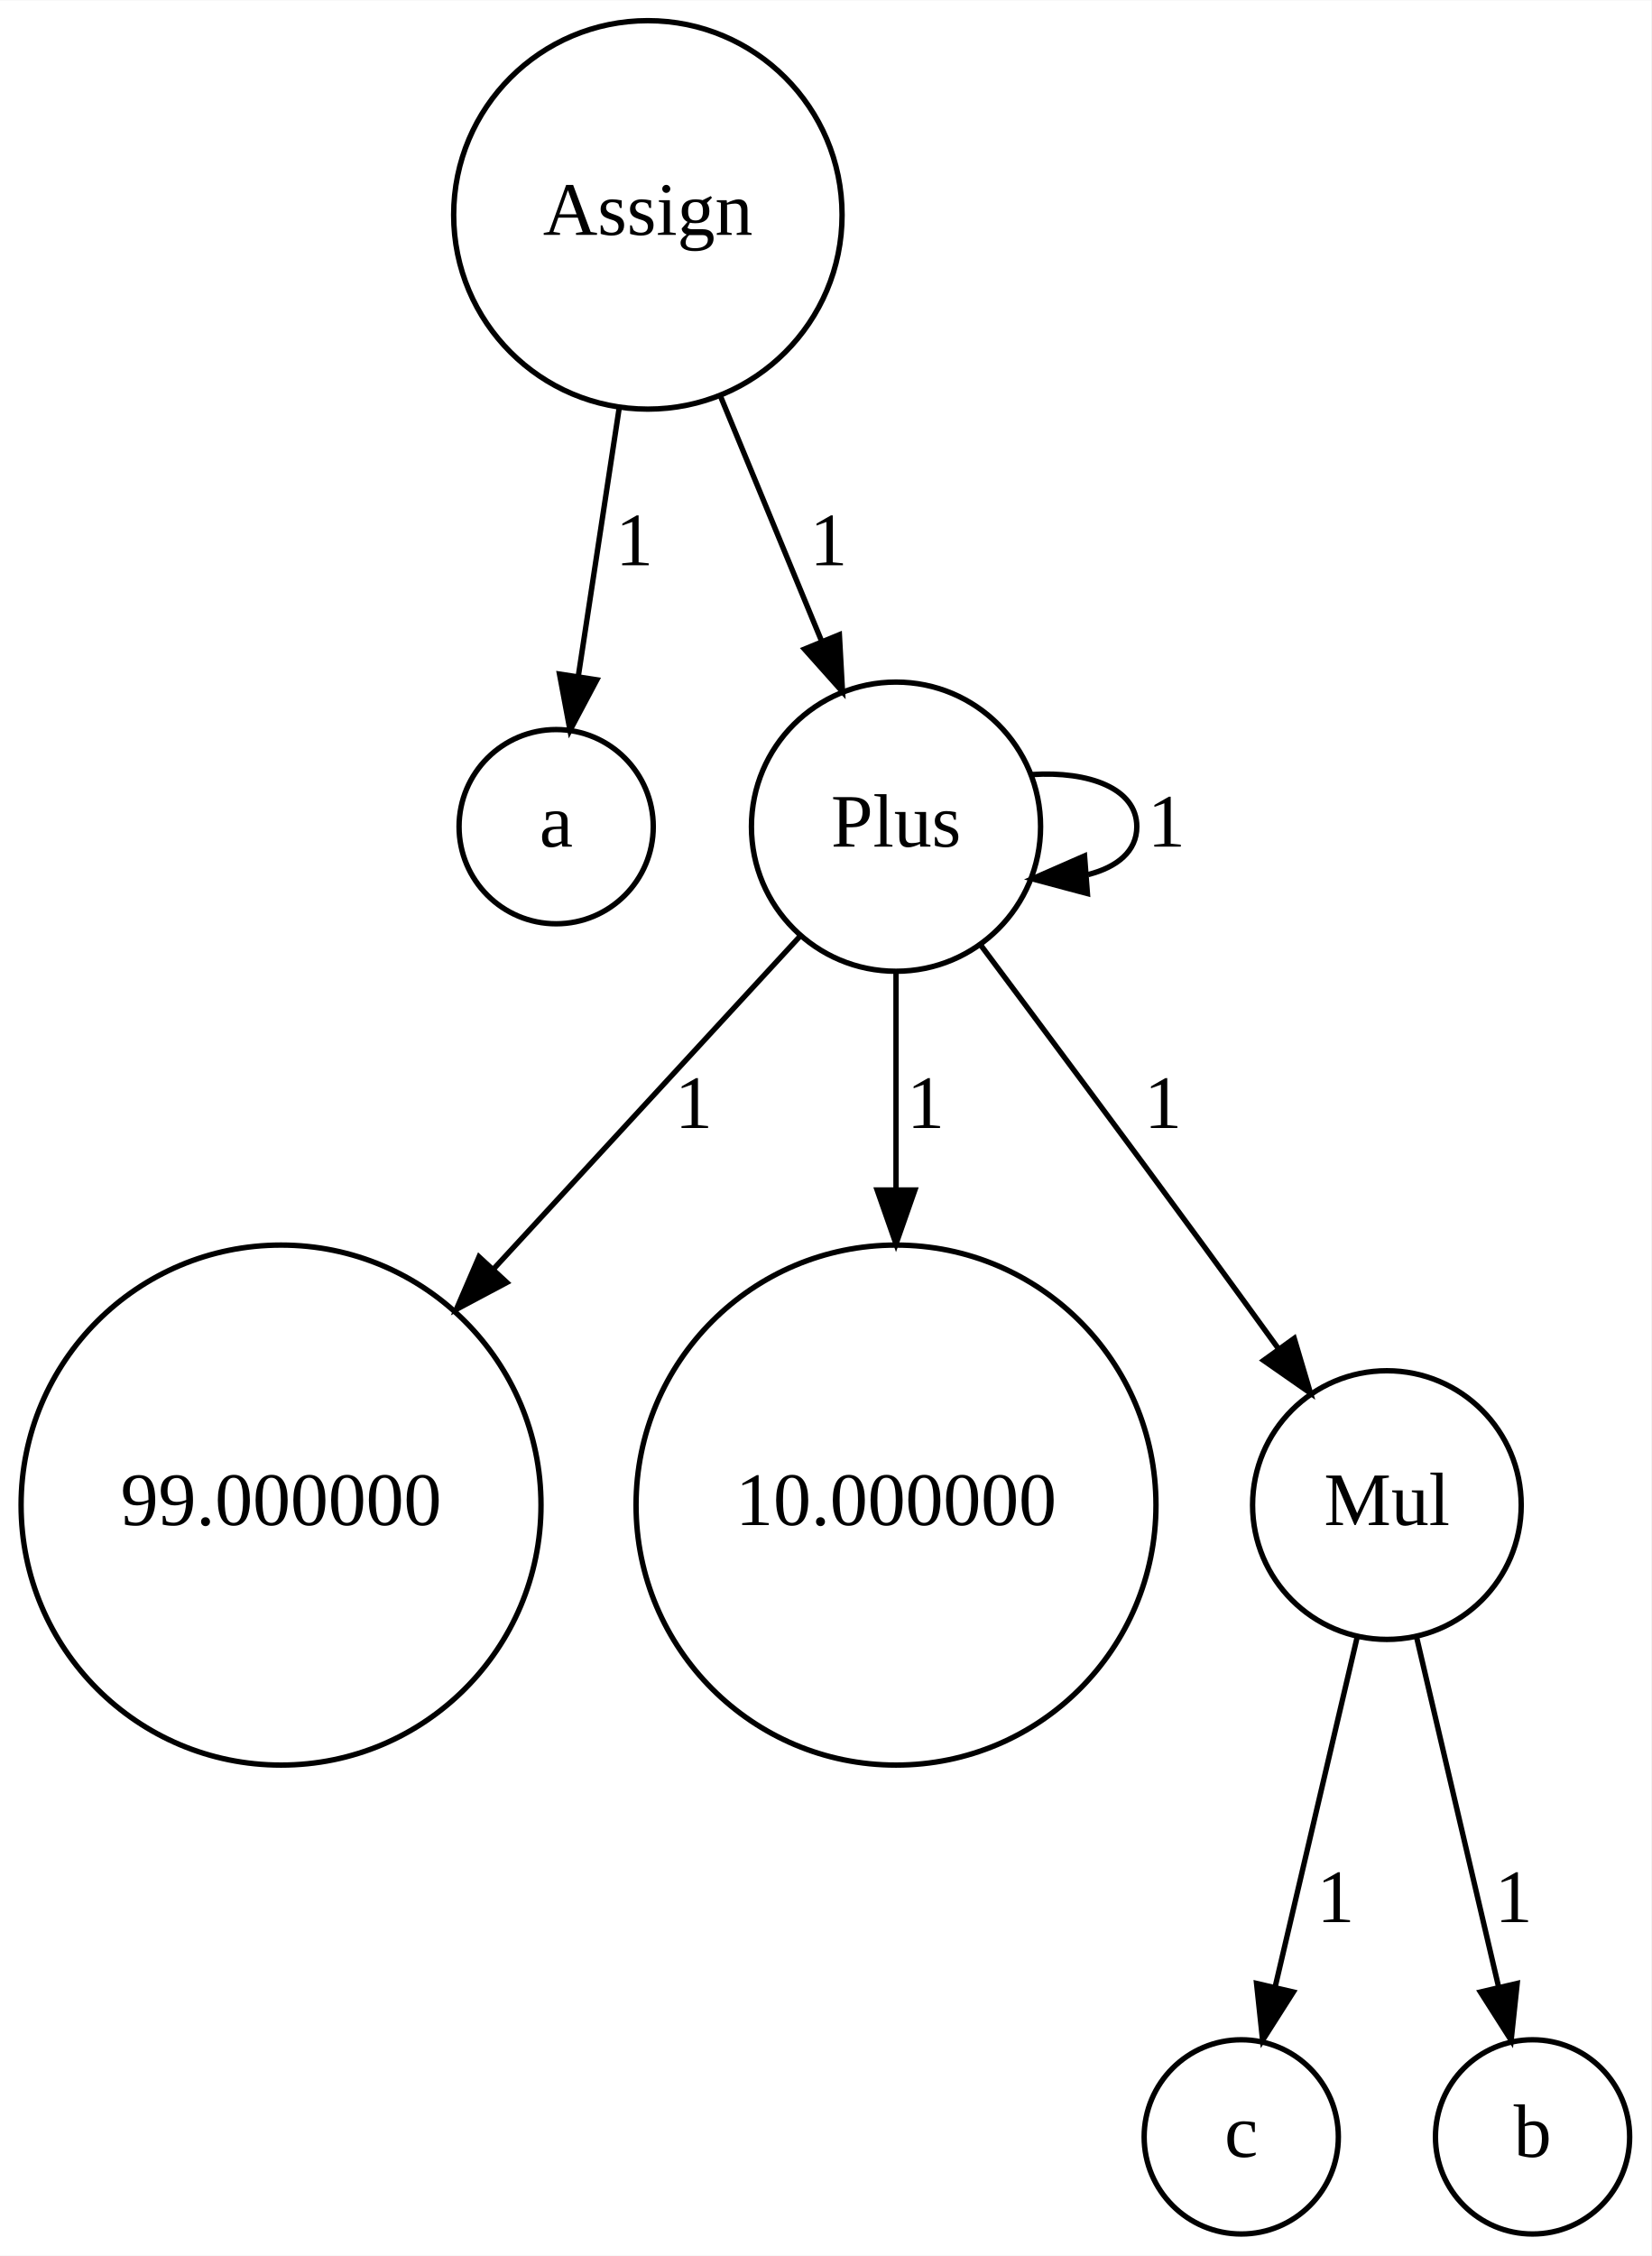
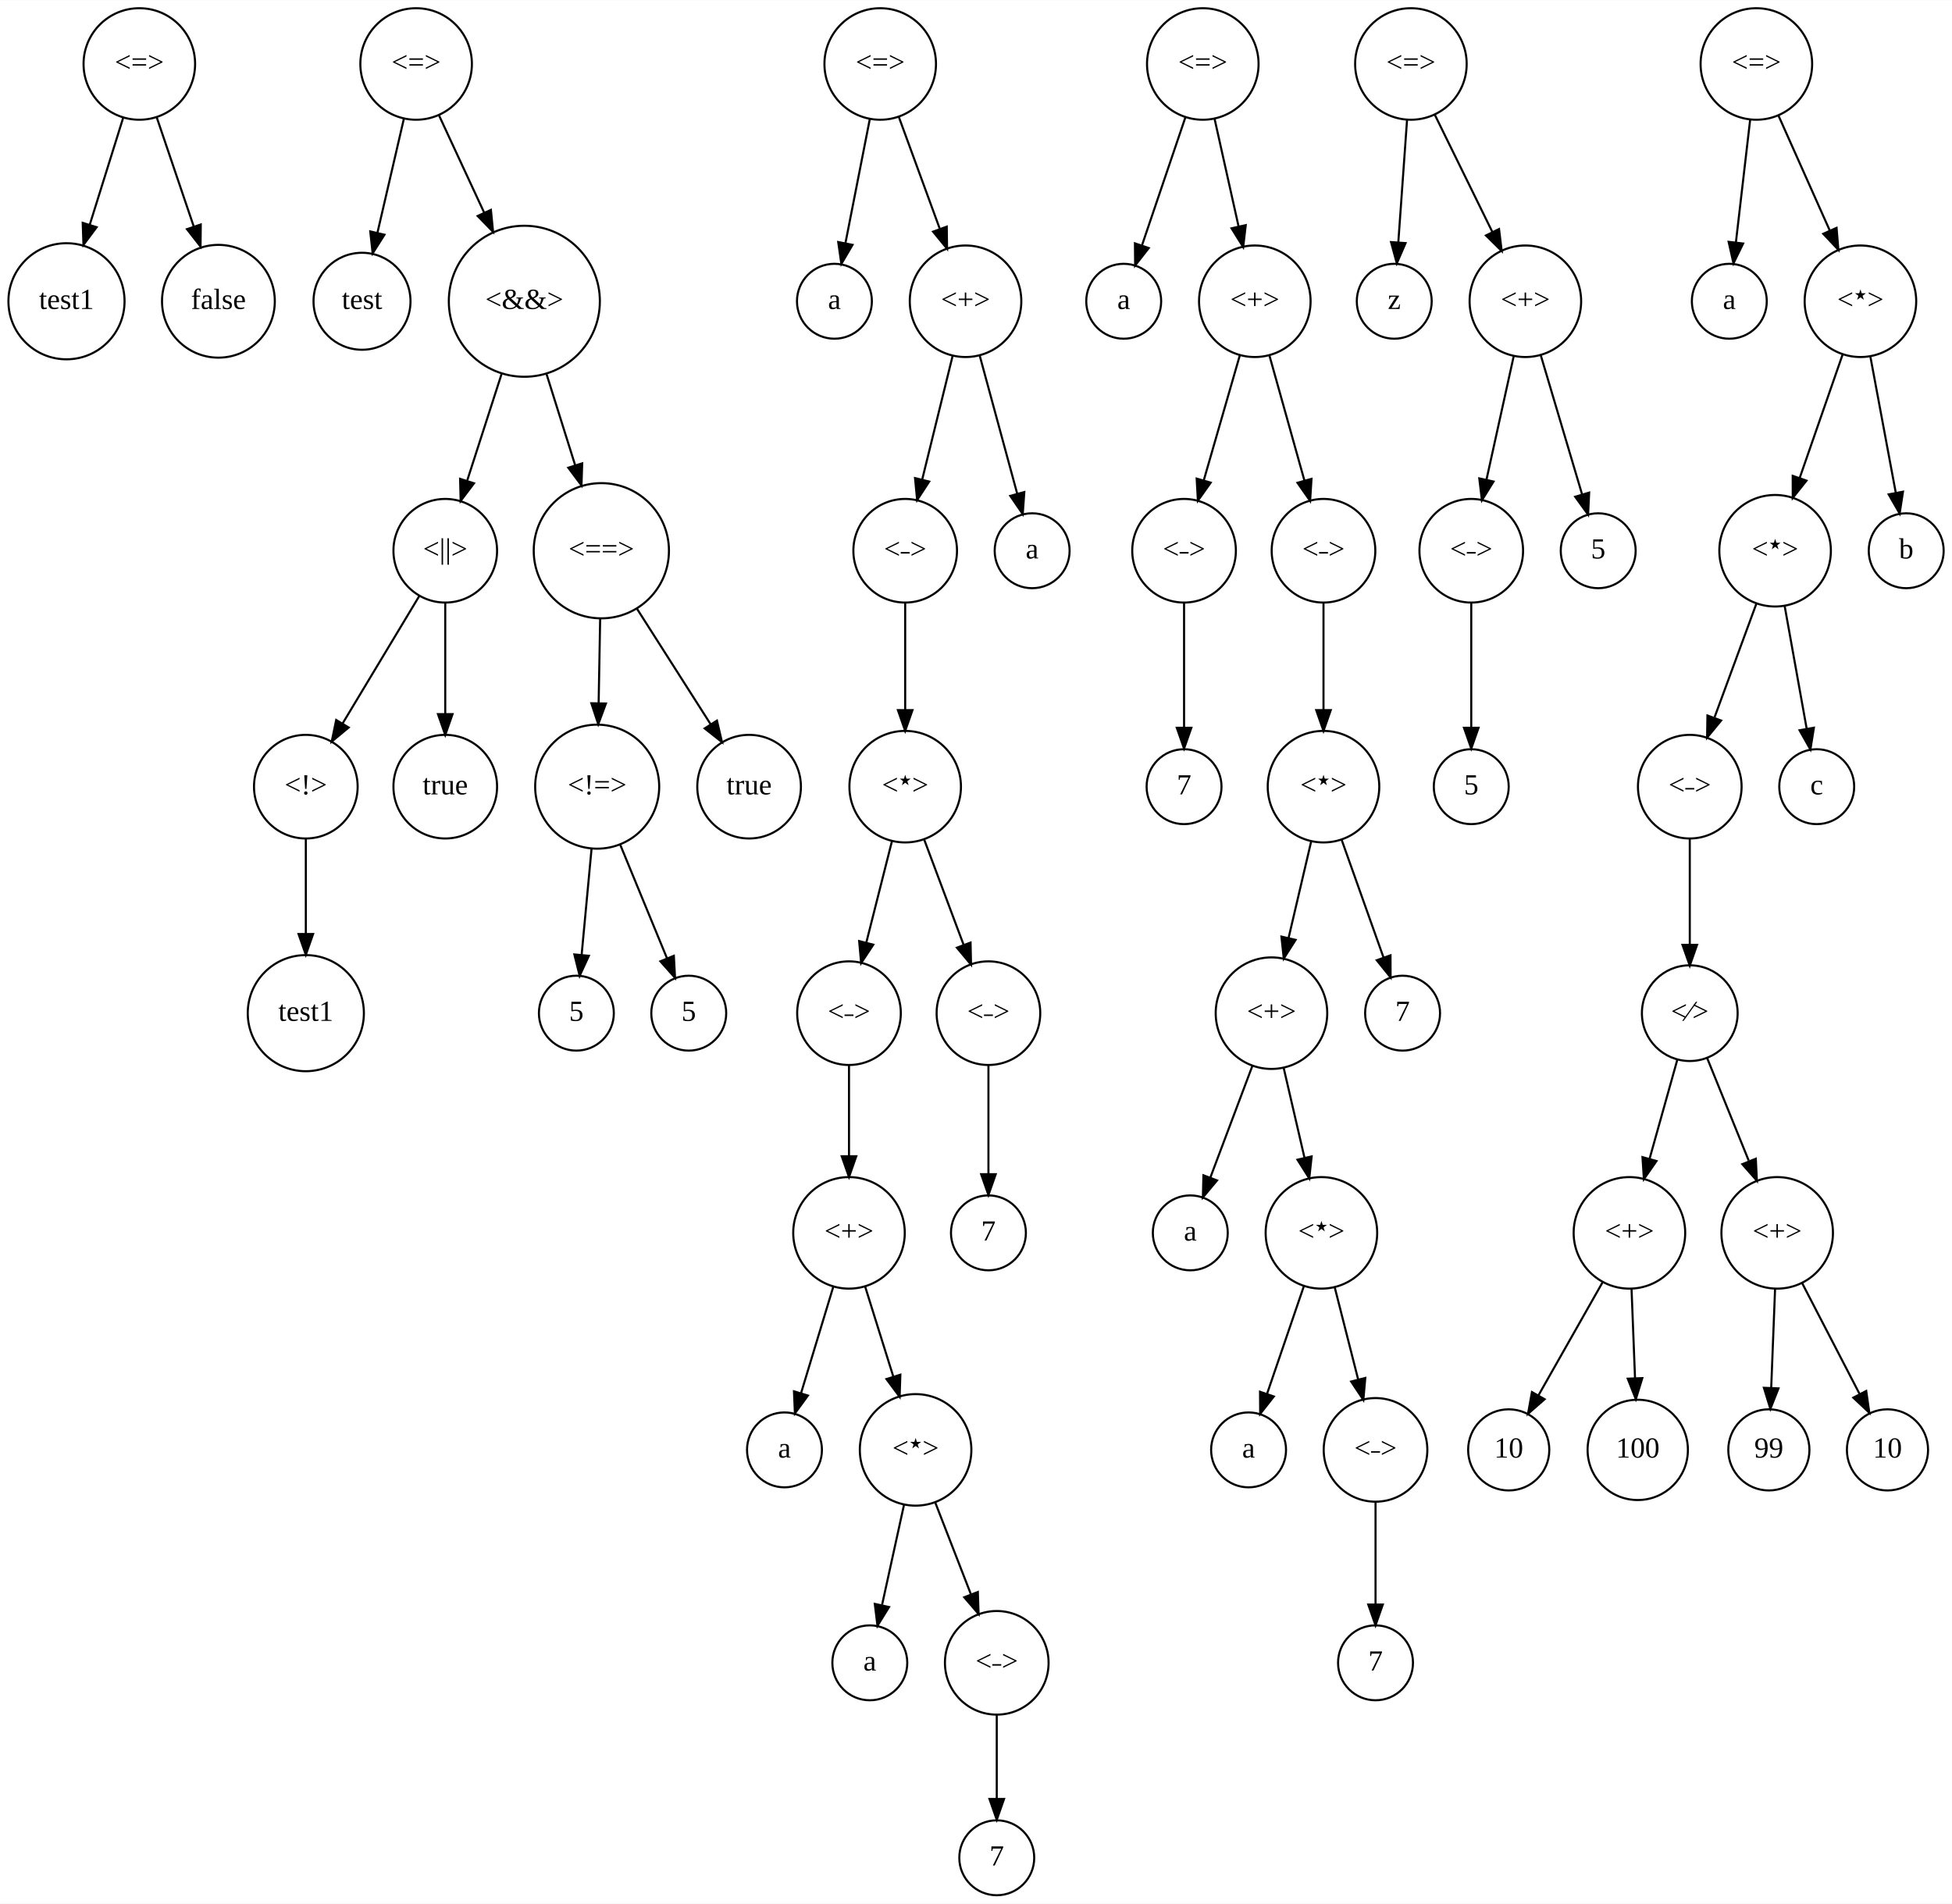
- <svg xmlns="http://www.w3.org/2000/svg" width="306pt" height="418pt" viewBox="0.00 0.00 306.10 417.98">
-   <g id="graph0" class="graph" transform="scale(1 1) rotate(0) translate(4 413.98)">
-     <polygon fill="white" stroke="transparent" points="-4,4 -4,-413.98 302.1,-413.98 302.1,4 -4,4" />
+ <svg xmlns="http://www.w3.org/2000/svg" width="938pt" height="915pt" viewBox="0.00 0.00 937.95 914.76">
+   <g id="graph0" class="graph" transform="scale(1 1) rotate(0) translate(4 910.76)">
+     <polygon fill="white" stroke="transparent" points="-4,4 -4,-910.76 933.95,-910.76 933.95,4 -4,4" />
    <g id="node1" class="node">
-       <ellipse fill="none" stroke="black" cx="99.1" cy="-260.84" rx="18" ry="18" />
-       <text text-anchor="middle" x="99.1" y="-257.14" font-family="Times New Roman,serif" font-size="14.00">a</text>
+       <ellipse fill="none" stroke="black" cx="27.95" cy="-766.07" rx="27.9" ry="27.9" />
+       <text text-anchor="middle" x="27.95" y="-762.37" font-family="Times New Roman,serif" font-size="14.00">test1</text>
    </g>
    <g id="node2" class="node">
-       <ellipse fill="none" stroke="black" cx="48.1" cy="-135.1" rx="48.19" ry="48.19" />
-       <text text-anchor="middle" x="48.1" y="-131.4" font-family="Times New Roman,serif" font-size="14.00">99.000000</text>
+       <ellipse fill="none" stroke="black" cx="100.95" cy="-766.07" rx="27.1" ry="27.1" />
+       <text text-anchor="middle" x="100.95" y="-762.37" font-family="Times New Roman,serif" font-size="14.00">false</text>
    </g>
    <g id="node3" class="node">
-       <ellipse fill="none" stroke="black" cx="162.1" cy="-135.1" rx="48.19" ry="48.19" />
-       <text text-anchor="middle" x="162.1" y="-131.4" font-family="Times New Roman,serif" font-size="14.00">10.000000</text>
+       <ellipse fill="none" stroke="black" cx="62.95" cy="-880.11" rx="26.8" ry="26.8" />
+       <text text-anchor="middle" x="62.95" y="-876.41" font-family="Times New Roman,serif" font-size="14.00">&lt;=&gt;</text>
+     </g>
+     <g id="edge1" class="edge">
+       <path fill="none" stroke="black" d="M55.27,-854.52C50.52,-839.34 44.36,-819.6 39.08,-802.71" />
+       <polygon fill="black" stroke="black" points="42.42,-801.66 36.1,-793.16 35.74,-803.75 42.42,-801.66" />
+       <text text-anchor="middle" x="50.95" y="-824.26" font-family="Times New Roman,serif" font-size="14.00"> </text>
+     </g>
+     <g id="edge2" class="edge">
+       <path fill="none" stroke="black" d="M71.29,-854.52C76.51,-839.12 83.32,-819.03 89.1,-802" />
+       <polygon fill="black" stroke="black" points="92.47,-802.97 92.36,-792.37 85.84,-800.72 92.47,-802.97" />
+       <text text-anchor="middle" x="83.95" y="-824.26" font-family="Times New Roman,serif" font-size="14.00"> </text>
    </g>
    <g id="node4" class="node">
-       <ellipse fill="none" stroke="black" cx="162.1" cy="-260.84" rx="26.8" ry="26.8" />
-       <text text-anchor="middle" x="162.1" y="-257.14" font-family="Times New Roman,serif" font-size="14.00">Plus</text>
-     </g>
-     <g id="edge1" class="edge">
-       <path fill="none" stroke="black" d="M144.53,-240.78C129.4,-224.35 107,-200.04 87.6,-178.97" />
-       <polygon fill="black" stroke="black" points="89.95,-176.36 80.6,-171.38 84.8,-181.11 89.95,-176.36" />
-       <text text-anchor="middle" x="124.6" y="-204.99" font-family="Times New Roman,serif" font-size="14.00">1 </text>
-     </g>
-     <g id="edge2" class="edge">
-       <path fill="none" stroke="black" d="M162.1,-233.9C162.1,-222.15 162.1,-207.76 162.1,-193.66" />
-       <polygon fill="black" stroke="black" points="165.6,-193.5 162.1,-183.5 158.6,-193.5 165.6,-193.5" />
-       <text text-anchor="middle" x="167.6" y="-204.99" font-family="Times New Roman,serif" font-size="14.00">1 </text>
+       <ellipse fill="none" stroke="black" cx="169.95" cy="-766.07" rx="23.3" ry="23.3" />
+       <text text-anchor="middle" x="169.95" y="-762.37" font-family="Times New Roman,serif" font-size="14.00">test</text>
+     </g>
+     <g id="node5" class="node">
+       <ellipse fill="none" stroke="black" cx="142.95" cy="-423.93" rx="27.9" ry="27.9" />
+       <text text-anchor="middle" x="142.95" y="-420.23" font-family="Times New Roman,serif" font-size="14.00">test1</text>
+     </g>
+     <g id="node6" class="node">
+       <ellipse fill="none" stroke="black" cx="142.95" cy="-532.78" rx="24.9" ry="24.9" />
+       <text text-anchor="middle" x="142.95" y="-529.08" font-family="Times New Roman,serif" font-size="14.00">&lt;!&gt;</text>
+     </g>
+     <g id="edge3" class="edge">
+       <path fill="none" stroke="black" d="M142.95,-508.07C142.95,-494.58 142.95,-477.39 142.95,-462.14" />
+       <polygon fill="black" stroke="black" points="146.45,-461.97 142.95,-451.97 139.45,-461.97 146.45,-461.97" />
+       <text text-anchor="middle" x="144.95" y="-473.68" font-family="Times New Roman,serif" font-size="14.00"> </text>
+     </g>
+     <g id="node7" class="node">
+       <ellipse fill="none" stroke="black" cx="209.95" cy="-532.78" rx="24.9" ry="24.9" />
+       <text text-anchor="middle" x="209.95" y="-529.08" font-family="Times New Roman,serif" font-size="14.00">true</text>
+     </g>
+     <g id="node8" class="node">
+       <ellipse fill="none" stroke="black" cx="209.95" cy="-646.17" rx="24.9" ry="24.9" />
+       <text text-anchor="middle" x="209.95" y="-642.47" font-family="Times New Roman,serif" font-size="14.00">&lt;||&gt;</text>
+     </g>
+     <g id="edge4" class="edge">
+       <path fill="none" stroke="black" d="M197.66,-624.74C187.29,-607.5 172.31,-582.6 160.65,-563.2" />
+       <polygon fill="black" stroke="black" points="163.54,-561.22 155.39,-554.46 157.54,-564.83 163.54,-561.22" />
+       <text text-anchor="middle" x="180.95" y="-584.48" font-family="Times New Roman,serif" font-size="14.00"> </text>
    </g>
    <g id="edge5" class="edge">
-       <path fill="none" stroke="black" d="M187.34,-270.5C197.84,-271.17 206.74,-267.95 206.74,-260.84 206.74,-256.28 203.09,-253.33 197.7,-251.96" />
-       <polygon fill="black" stroke="black" points="197.58,-248.44 187.34,-251.17 197.05,-255.42 197.58,-248.44" />
-       <text text-anchor="middle" x="212.24" y="-257.14" font-family="Times New Roman,serif" font-size="14.00">1 </text>
-     </g>
-     <g id="node7" class="node">
-       <ellipse fill="none" stroke="black" cx="253.1" cy="-135.1" rx="24.9" ry="24.9" />
-       <text text-anchor="middle" x="253.1" y="-131.4" font-family="Times New Roman,serif" font-size="14.00">Mul</text>
+       <path fill="none" stroke="black" d="M209.95,-621.28C209.95,-605.71 209.95,-585.16 209.95,-567.89" />
+       <polygon fill="black" stroke="black" points="213.45,-567.64 209.95,-557.64 206.45,-567.64 213.45,-567.64" />
+       <text text-anchor="middle" x="211.95" y="-584.48" font-family="Times New Roman,serif" font-size="14.00"> </text>
+     </g>
+     <g id="node9" class="node">
+       <ellipse fill="none" stroke="black" cx="272.95" cy="-423.93" rx="18" ry="18" />
+       <text text-anchor="middle" x="272.95" y="-420.23" font-family="Times New Roman,serif" font-size="14.00">5</text>
+     </g>
+     <g id="node10" class="node">
+       <ellipse fill="none" stroke="black" cx="326.95" cy="-423.93" rx="18" ry="18" />
+       <text text-anchor="middle" x="326.95" y="-420.23" font-family="Times New Roman,serif" font-size="14.00">5</text>
+     </g>
+     <g id="node11" class="node">
+       <ellipse fill="none" stroke="black" cx="282.95" cy="-532.78" rx="29.8" ry="29.8" />
+       <text text-anchor="middle" x="282.95" y="-529.08" font-family="Times New Roman,serif" font-size="14.00">&lt;!=&gt;</text>
    </g>
    <g id="edge6" class="edge">
-       <path fill="none" stroke="black" d="M177.66,-239.08C189.16,-223.69 205.18,-202.19 219.1,-183.19 223.6,-177.04 228.41,-170.41 232.96,-164.13" />
-       <polygon fill="black" stroke="black" points="235.92,-166 238.93,-155.85 230.24,-161.91 235.92,-166" />
-       <text text-anchor="middle" x="211.6" y="-204.99" font-family="Times New Roman,serif" font-size="14.00">1 </text>
-     </g>
-     <g id="node5" class="node">
-       <ellipse fill="none" stroke="black" cx="226.1" cy="-18" rx="18" ry="18" />
-       <text text-anchor="middle" x="226.1" y="-14.3" font-family="Times New Roman,serif" font-size="14.00">c</text>
-     </g>
-     <g id="node6" class="node">
-       <ellipse fill="none" stroke="black" cx="280.1" cy="-18" rx="18" ry="18" />
-       <text text-anchor="middle" x="280.1" y="-14.3" font-family="Times New Roman,serif" font-size="14.00">b</text>
-     </g>
-     <g id="edge3" class="edge">
-       <path fill="none" stroke="black" d="M247.63,-110.8C243.22,-91.98 237,-65.48 232.38,-45.78" />
-       <polygon fill="black" stroke="black" points="235.75,-44.85 230.06,-35.91 228.94,-46.44 235.75,-44.85" />
-       <text text-anchor="middle" x="243.6" y="-57.8" font-family="Times New Roman,serif" font-size="14.00">1 </text>
-     </g>
-     <g id="edge4" class="edge">
-       <path fill="none" stroke="black" d="M258.56,-110.8C262.97,-91.98 269.19,-65.48 273.81,-45.78" />
-       <polygon fill="black" stroke="black" points="277.25,-46.44 276.13,-35.91 270.44,-44.85 277.25,-46.44" />
-       <text text-anchor="middle" x="276.6" y="-57.8" font-family="Times New Roman,serif" font-size="14.00">1 </text>
-     </g>
-     <g id="node8" class="node">
-       <ellipse fill="none" stroke="black" cx="116.1" cy="-374.23" rx="36" ry="36" />
-       <text text-anchor="middle" x="116.1" y="-370.53" font-family="Times New Roman,serif" font-size="14.00">Assign</text>
+       <path fill="none" stroke="black" d="M280.24,-502.86C278.76,-487 276.93,-467.45 275.47,-451.9" />
+       <polygon fill="black" stroke="black" points="278.95,-451.5 274.53,-441.87 271.98,-452.15 278.95,-451.5" />
+       <text text-anchor="middle" x="280.95" y="-473.68" font-family="Times New Roman,serif" font-size="14.00"> </text>
    </g>
    <g id="edge7" class="edge">
-       <path fill="none" stroke="black" d="M110.81,-338.6C108.36,-322.56 105.5,-303.8 103.22,-288.83" />
-       <polygon fill="black" stroke="black" points="106.64,-288.06 101.67,-278.7 99.72,-289.12 106.64,-288.06" />
-       <text text-anchor="middle" x="113.6" y="-309.29" font-family="Times New Roman,serif" font-size="14.00">1 </text>
+       <path fill="none" stroke="black" d="M294.05,-504.82C300.92,-488.13 309.69,-466.83 316.45,-450.42" />
+       <polygon fill="black" stroke="black" points="319.79,-451.5 320.36,-440.92 313.32,-448.84 319.79,-451.5" />
+       <text text-anchor="middle" x="309.95" y="-473.68" font-family="Times New Roman,serif" font-size="14.00"> </text>
+     </g>
+     <g id="node12" class="node">
+       <ellipse fill="none" stroke="black" cx="355.95" cy="-532.78" rx="24.9" ry="24.9" />
+       <text text-anchor="middle" x="355.95" y="-529.08" font-family="Times New Roman,serif" font-size="14.00">true</text>
+     </g>
+     <g id="node13" class="node">
+       <ellipse fill="none" stroke="black" cx="284.95" cy="-646.17" rx="32.49" ry="32.49" />
+       <text text-anchor="middle" x="284.95" y="-642.47" font-family="Times New Roman,serif" font-size="14.00">&lt;==&gt;</text>
    </g>
    <g id="edge8" class="edge">
-       <path fill="none" stroke="black" d="M129.4,-341.01C135.31,-326.71 142.26,-309.87 148.23,-295.42" />
-       <polygon fill="black" stroke="black" points="151.6,-296.42 152.18,-285.85 145.13,-293.75 151.6,-296.42" />
-       <text text-anchor="middle" x="149.6" y="-309.29" font-family="Times New Roman,serif" font-size="14.00">1 </text>
+       <path fill="none" stroke="black" d="M284.38,-613.55C284.15,-600.96 283.89,-586.34 283.65,-573.09" />
+       <polygon fill="black" stroke="black" points="287.15,-572.75 283.47,-562.81 280.15,-572.87 287.15,-572.75" />
+       <text text-anchor="middle" x="286.95" y="-584.48" font-family="Times New Roman,serif" font-size="14.00"> </text>
+     </g>
+     <g id="edge9" class="edge">
+       <path fill="none" stroke="black" d="M302.13,-618.21C312.83,-601.43 326.58,-579.86 337.5,-562.72" />
+       <polygon fill="black" stroke="black" points="340.5,-564.53 342.92,-554.21 334.6,-560.77 340.5,-564.53" />
+       <text text-anchor="middle" x="326.95" y="-584.48" font-family="Times New Roman,serif" font-size="14.00"> </text>
+     </g>
+     <g id="node14" class="node">
+       <ellipse fill="none" stroke="black" cx="247.95" cy="-766.07" rx="36.29" ry="36.29" />
+       <text text-anchor="middle" x="247.95" y="-762.37" font-family="Times New Roman,serif" font-size="14.00">&lt;&amp;&amp;&gt;</text>
+     </g>
+     <g id="edge10" class="edge">
+       <path fill="none" stroke="black" d="M237.06,-731.28C231.88,-715.21 225.7,-696.06 220.56,-680.1" />
+       <polygon fill="black" stroke="black" points="223.75,-678.58 217.35,-670.13 217.08,-680.72 223.75,-678.58" />
+       <text text-anchor="middle" x="232.95" y="-700.47" font-family="Times New Roman,serif" font-size="14.00"> </text>
+     </g>
+     <g id="edge11" class="edge">
+       <path fill="none" stroke="black" d="M258.65,-730.97C262.95,-717.26 267.94,-701.37 272.41,-687.13" />
+       <polygon fill="black" stroke="black" points="275.75,-688.17 275.4,-677.58 269.07,-686.07 275.75,-688.17" />
+       <text text-anchor="middle" x="270.95" y="-700.47" font-family="Times New Roman,serif" font-size="14.00"> </text>
+     </g>
+     <g id="node15" class="node">
+       <ellipse fill="none" stroke="black" cx="195.95" cy="-880.11" rx="26.8" ry="26.8" />
+       <text text-anchor="middle" x="195.95" y="-876.41" font-family="Times New Roman,serif" font-size="14.00">&lt;=&gt;</text>
+     </g>
+     <g id="edge12" class="edge">
+       <path fill="none" stroke="black" d="M190.11,-853.97C186.33,-837.68 181.38,-816.33 177.33,-798.86" />
+       <polygon fill="black" stroke="black" points="180.73,-798.05 175.06,-789.1 173.91,-799.63 180.73,-798.05" />
+       <text text-anchor="middle" x="187.95" y="-824.26" font-family="Times New Roman,serif" font-size="14.00"> </text>
+     </g>
+     <g id="edge13" class="edge">
+       <path fill="none" stroke="black" d="M206.85,-855.62C213.17,-842 221.32,-824.44 228.69,-808.56" />
+       <polygon fill="black" stroke="black" points="231.88,-809.99 232.92,-799.45 225.53,-807.05 231.88,-809.99" />
+       <text text-anchor="middle" x="223.95" y="-824.26" font-family="Times New Roman,serif" font-size="14.00"> </text>
+     </g>
+     <g id="node16" class="node">
+       <ellipse fill="none" stroke="black" cx="396.95" cy="-766.07" rx="18" ry="18" />
+       <text text-anchor="middle" x="396.95" y="-762.37" font-family="Times New Roman,serif" font-size="14.00">a</text>
+     </g>
+     <g id="node17" class="node">
+       <ellipse fill="none" stroke="black" cx="372.95" cy="-214.04" rx="18" ry="18" />
+       <text text-anchor="middle" x="372.95" y="-210.34" font-family="Times New Roman,serif" font-size="14.00">a</text>
+     </g>
+     <g id="node18" class="node">
+       <ellipse fill="none" stroke="black" cx="413.95" cy="-111.7" rx="18" ry="18" />
+       <text text-anchor="middle" x="413.95" y="-108" font-family="Times New Roman,serif" font-size="14.00">a</text>
+     </g>
+     <g id="node19" class="node">
+       <ellipse fill="none" stroke="black" cx="474.95" cy="-18" rx="18" ry="18" />
+       <text text-anchor="middle" x="474.95" y="-14.3" font-family="Times New Roman,serif" font-size="14.00">7</text>
+     </g>
+     <g id="node20" class="node">
+       <ellipse fill="none" stroke="black" cx="474.95" cy="-111.7" rx="24.9" ry="24.9" />
+       <text text-anchor="middle" x="474.95" y="-108" font-family="Times New Roman,serif" font-size="14.00">&lt;˗&gt;</text>
+     </g>
+     <g id="edge14" class="edge">
+       <path fill="none" stroke="black" d="M474.95,-86.61C474.95,-74.25 474.95,-59.15 474.95,-46.36" />
+       <polygon fill="black" stroke="black" points="478.45,-46.27 474.95,-36.27 471.45,-46.27 478.45,-46.27" />
+       <text text-anchor="middle" x="476.95" y="-57.8" font-family="Times New Roman,serif" font-size="14.00"> </text>
+     </g>
+     <g id="node21" class="node">
+       <ellipse fill="none" stroke="black" cx="435.95" cy="-214.04" rx="26.8" ry="26.8" />
+       <text text-anchor="middle" x="435.95" y="-210.34" font-family="Times New Roman,serif" font-size="14.00">&lt;٭&gt;</text>
+     </g>
+     <g id="edge15" class="edge">
+       <path fill="none" stroke="black" d="M430.4,-187.72C427.18,-173.05 423.13,-154.59 419.86,-139.65" />
+       <polygon fill="black" stroke="black" points="423.19,-138.52 417.63,-129.5 416.35,-140.02 423.19,-138.52" />
+       <text text-anchor="middle" x="428.95" y="-158.2" font-family="Times New Roman,serif" font-size="14.00"> </text>
+     </g>
+     <g id="edge16" class="edge">
+       <path fill="none" stroke="black" d="M445.29,-189.01C450.45,-175.72 456.93,-159.05 462.52,-144.67" />
+       <polygon fill="black" stroke="black" points="465.86,-145.75 466.22,-135.16 459.33,-143.21 465.86,-145.75" />
+       <text text-anchor="middle" x="459.95" y="-158.2" font-family="Times New Roman,serif" font-size="14.00"> </text>
+     </g>
+     <g id="node22" class="node">
+       <ellipse fill="none" stroke="black" cx="403.95" cy="-318.34" rx="26.8" ry="26.8" />
+       <text text-anchor="middle" x="403.95" y="-314.64" font-family="Times New Roman,serif" font-size="14.00">&lt;+&gt;</text>
+     </g>
+     <g id="edge17" class="edge">
+       <path fill="none" stroke="black" d="M396.44,-292.58C391.74,-277.05 385.68,-257.07 380.9,-241.28" />
+       <polygon fill="black" stroke="black" points="384.21,-240.15 377.96,-231.59 377.51,-242.18 384.21,-240.15" />
+       <text text-anchor="middle" x="392.95" y="-262.49" font-family="Times New Roman,serif" font-size="14.00"> </text>
+     </g>
+     <g id="edge18" class="edge">
+       <path fill="none" stroke="black" d="M411.69,-292.58C415.74,-279.63 420.76,-263.59 425.18,-249.46" />
+       <polygon fill="black" stroke="black" points="428.63,-250.17 428.27,-239.58 421.95,-248.08 428.63,-250.17" />
+       <text text-anchor="middle" x="423.95" y="-262.49" font-family="Times New Roman,serif" font-size="14.00"> </text>
+     </g>
+     <g id="node23" class="node">
+       <ellipse fill="none" stroke="black" cx="403.95" cy="-423.93" rx="24.9" ry="24.9" />
+       <text text-anchor="middle" x="403.95" y="-420.23" font-family="Times New Roman,serif" font-size="14.00">&lt;˗&gt;</text>
+     </g>
+     <g id="edge19" class="edge">
+       <path fill="none" stroke="black" d="M403.95,-399.17C403.95,-386.19 403.95,-369.85 403.95,-355.34" />
+       <polygon fill="black" stroke="black" points="407.45,-355.17 403.95,-345.17 400.45,-355.17 407.45,-355.17" />
+       <text text-anchor="middle" x="405.95" y="-366.79" font-family="Times New Roman,serif" font-size="14.00"> </text>
+     </g>
+     <g id="node24" class="node">
+       <ellipse fill="none" stroke="black" cx="470.95" cy="-318.34" rx="18" ry="18" />
+       <text text-anchor="middle" x="470.95" y="-314.64" font-family="Times New Roman,serif" font-size="14.00">7</text>
+     </g>
+     <g id="node25" class="node">
+       <ellipse fill="none" stroke="black" cx="470.95" cy="-423.93" rx="24.9" ry="24.9" />
+       <text text-anchor="middle" x="470.95" y="-420.23" font-family="Times New Roman,serif" font-size="14.00">&lt;˗&gt;</text>
+     </g>
+     <g id="edge20" class="edge">
+       <path fill="none" stroke="black" d="M470.95,-399.17C470.95,-383.49 470.95,-362.9 470.95,-346.56" />
+       <polygon fill="black" stroke="black" points="474.45,-346.53 470.95,-336.53 467.45,-346.53 474.45,-346.53" />
+       <text text-anchor="middle" x="472.95" y="-366.79" font-family="Times New Roman,serif" font-size="14.00"> </text>
+     </g>
+     <g id="node26" class="node">
+       <ellipse fill="none" stroke="black" cx="430.95" cy="-532.78" rx="26.8" ry="26.8" />
+       <text text-anchor="middle" x="430.95" y="-529.08" font-family="Times New Roman,serif" font-size="14.00">&lt;٭&gt;</text>
+     </g>
+     <g id="edge21" class="edge">
+       <path fill="none" stroke="black" d="M424.62,-506.73C420.93,-492.16 416.25,-473.62 412.27,-457.87" />
+       <polygon fill="black" stroke="black" points="415.62,-456.84 409.78,-448 408.83,-458.56 415.62,-456.84" />
+       <text text-anchor="middle" x="421.95" y="-473.68" font-family="Times New Roman,serif" font-size="14.00"> </text>
+     </g>
+     <g id="edge22" class="edge">
+       <path fill="none" stroke="black" d="M440.02,-507.53C445.64,-492.54 452.9,-473.13 458.98,-456.89" />
+       <polygon fill="black" stroke="black" points="462.36,-457.85 462.59,-447.26 455.8,-455.4 462.36,-457.85" />
+       <text text-anchor="middle" x="455.95" y="-473.68" font-family="Times New Roman,serif" font-size="14.00"> </text>
+     </g>
+     <g id="node27" class="node">
+       <ellipse fill="none" stroke="black" cx="430.95" cy="-646.17" rx="24.9" ry="24.9" />
+       <text text-anchor="middle" x="430.95" y="-642.47" font-family="Times New Roman,serif" font-size="14.00">&lt;˗&gt;</text>
+     </g>
+     <g id="edge23" class="edge">
+       <path fill="none" stroke="black" d="M430.95,-621.28C430.95,-606.24 430.95,-586.56 430.95,-569.67" />
+       <polygon fill="black" stroke="black" points="434.45,-569.58 430.95,-559.58 427.45,-569.58 434.45,-569.58" />
+       <text text-anchor="middle" x="432.95" y="-584.48" font-family="Times New Roman,serif" font-size="14.00"> </text>
+     </g>
+     <g id="node28" class="node">
+       <ellipse fill="none" stroke="black" cx="491.95" cy="-646.17" rx="18" ry="18" />
+       <text text-anchor="middle" x="491.95" y="-642.47" font-family="Times New Roman,serif" font-size="14.00">a</text>
+     </g>
+     <g id="node29" class="node">
+       <ellipse fill="none" stroke="black" cx="459.95" cy="-766.07" rx="26.8" ry="26.8" />
+       <text text-anchor="middle" x="459.95" y="-762.37" font-family="Times New Roman,serif" font-size="14.00">&lt;+&gt;</text>
+     </g>
+     <g id="edge24" class="edge">
+       <path fill="none" stroke="black" d="M453.8,-740.06C449.51,-722.65 443.75,-699.23 439.09,-680.27" />
+       <polygon fill="black" stroke="black" points="442.48,-679.41 436.69,-670.54 435.68,-681.08 442.48,-679.41" />
+       <text text-anchor="middle" x="448.95" y="-700.47" font-family="Times New Roman,serif" font-size="14.00"> </text>
+     </g>
+     <g id="edge25" class="edge">
+       <path fill="none" stroke="black" d="M466.73,-740.06C472.05,-720.49 479.41,-693.35 484.81,-673.46" />
+       <polygon fill="black" stroke="black" points="488.19,-674.37 487.43,-663.8 481.44,-672.53 488.19,-674.37" />
+       <text text-anchor="middle" x="479.95" y="-700.47" font-family="Times New Roman,serif" font-size="14.00"> </text>
+     </g>
+     <g id="node30" class="node">
+       <ellipse fill="none" stroke="black" cx="418.95" cy="-880.11" rx="26.8" ry="26.8" />
+       <text text-anchor="middle" x="418.95" y="-876.41" font-family="Times New Roman,serif" font-size="14.00">&lt;=&gt;</text>
+     </g>
+     <g id="edge26" class="edge">
+       <path fill="none" stroke="black" d="M413.96,-853.69C410.46,-835.88 405.79,-812.11 402.23,-793.98" />
+       <polygon fill="black" stroke="black" points="405.64,-793.18 400.28,-784.04 398.77,-794.53 405.64,-793.18" />
+       <text text-anchor="middle" x="411.95" y="-824.26" font-family="Times New Roman,serif" font-size="14.00"> </text>
+     </g>
+     <g id="edge27" class="edge">
+       <path fill="none" stroke="black" d="M427.84,-854.8C433.59,-839.09 441.16,-818.42 447.5,-801.09" />
+       <polygon fill="black" stroke="black" points="450.92,-801.93 451.07,-791.33 444.35,-799.52 450.92,-801.93" />
+       <text text-anchor="middle" x="441.95" y="-824.26" font-family="Times New Roman,serif" font-size="14.00"> </text>
+     </g>
+     <g id="node31" class="node">
+       <ellipse fill="none" stroke="black" cx="535.95" cy="-766.07" rx="18" ry="18" />
+       <text text-anchor="middle" x="535.95" y="-762.37" font-family="Times New Roman,serif" font-size="14.00">a</text>
+     </g>
+     <g id="node32" class="node">
+       <ellipse fill="none" stroke="black" cx="564.95" cy="-532.78" rx="18" ry="18" />
+       <text text-anchor="middle" x="564.95" y="-529.08" font-family="Times New Roman,serif" font-size="14.00">7</text>
+     </g>
+     <g id="node33" class="node">
+       <ellipse fill="none" stroke="black" cx="564.95" cy="-646.17" rx="24.9" ry="24.9" />
+       <text text-anchor="middle" x="564.95" y="-642.47" font-family="Times New Roman,serif" font-size="14.00">&lt;˗&gt;</text>
+     </g>
+     <g id="edge28" class="edge">
+       <path fill="none" stroke="black" d="M564.95,-621.28C564.95,-603.64 564.95,-579.61 564.95,-561.19" />
+       <polygon fill="black" stroke="black" points="568.45,-561.09 564.95,-551.09 561.45,-561.09 568.45,-561.09" />
+       <text text-anchor="middle" x="566.95" y="-584.48" font-family="Times New Roman,serif" font-size="14.00"> </text>
+     </g>
+     <g id="node34" class="node">
+       <ellipse fill="none" stroke="black" cx="567.95" cy="-318.34" rx="18" ry="18" />
+       <text text-anchor="middle" x="567.95" y="-314.64" font-family="Times New Roman,serif" font-size="14.00">a</text>
+     </g>
+     <g id="node35" class="node">
+       <ellipse fill="none" stroke="black" cx="595.95" cy="-214.04" rx="18" ry="18" />
+       <text text-anchor="middle" x="595.95" y="-210.34" font-family="Times New Roman,serif" font-size="14.00">a</text>
+     </g>
+     <g id="node36" class="node">
+       <ellipse fill="none" stroke="black" cx="656.95" cy="-111.7" rx="18" ry="18" />
+       <text text-anchor="middle" x="656.95" y="-108" font-family="Times New Roman,serif" font-size="14.00">7</text>
+     </g>
+     <g id="node37" class="node">
+       <ellipse fill="none" stroke="black" cx="656.95" cy="-214.04" rx="24.9" ry="24.9" />
+       <text text-anchor="middle" x="656.95" y="-210.34" font-family="Times New Roman,serif" font-size="14.00">&lt;˗&gt;</text>
+     </g>
+     <g id="edge29" class="edge">
+       <path fill="none" stroke="black" d="M656.95,-189.26C656.95,-174.38 656.95,-155.17 656.95,-139.72" />
+       <polygon fill="black" stroke="black" points="660.45,-139.72 656.95,-129.72 653.45,-139.72 660.45,-139.72" />
+       <text text-anchor="middle" x="658.95" y="-158.2" font-family="Times New Roman,serif" font-size="14.00"> </text>
+     </g>
+     <g id="node38" class="node">
+       <ellipse fill="none" stroke="black" cx="630.95" cy="-318.34" rx="26.8" ry="26.8" />
+       <text text-anchor="middle" x="630.95" y="-314.64" font-family="Times New Roman,serif" font-size="14.00">&lt;٭&gt;</text>
+     </g>
+     <g id="edge30" class="edge">
+       <path fill="none" stroke="black" d="M622.56,-292.84C617.22,-277.22 610.31,-257.02 604.87,-241.11" />
+       <polygon fill="black" stroke="black" points="608.08,-239.7 601.53,-231.37 601.46,-241.96 608.08,-239.7" />
+       <text text-anchor="middle" x="617.95" y="-262.49" font-family="Times New Roman,serif" font-size="14.00"> </text>
+     </g>
+     <g id="edge31" class="edge">
+       <path fill="none" stroke="black" d="M637.31,-292.31C640.7,-278.99 644.9,-262.43 648.56,-248.06" />
+       <polygon fill="black" stroke="black" points="652.03,-248.61 651.1,-238.06 645.24,-246.89 652.03,-248.61" />
+       <text text-anchor="middle" x="647.95" y="-262.49" font-family="Times New Roman,serif" font-size="14.00"> </text>
+     </g>
+     <g id="node39" class="node">
+       <ellipse fill="none" stroke="black" cx="606.95" cy="-423.93" rx="26.8" ry="26.8" />
+       <text text-anchor="middle" x="606.95" y="-420.23" font-family="Times New Roman,serif" font-size="14.00">&lt;+&gt;</text>
+     </g>
+     <g id="edge32" class="edge">
+       <path fill="none" stroke="black" d="M597.8,-398.65C591.73,-382.5 583.76,-361.33 577.58,-344.93" />
+       <polygon fill="black" stroke="black" points="580.8,-343.54 574,-335.41 574.25,-346.01 580.8,-343.54" />
+       <text text-anchor="middle" x="591.95" y="-366.79" font-family="Times New Roman,serif" font-size="14.00"> </text>
+     </g>
+     <g id="edge33" class="edge">
+       <path fill="none" stroke="black" d="M612.76,-397.86C615.77,-384.85 619.5,-368.74 622.8,-354.51" />
+       <polygon fill="black" stroke="black" points="626.26,-355.08 625.11,-344.54 619.44,-353.5 626.26,-355.08" />
+       <text text-anchor="middle" x="622.95" y="-366.79" font-family="Times New Roman,serif" font-size="14.00"> </text>
+     </g>
+     <g id="node40" class="node">
+       <ellipse fill="none" stroke="black" cx="669.95" cy="-423.93" rx="18" ry="18" />
+       <text text-anchor="middle" x="669.95" y="-420.23" font-family="Times New Roman,serif" font-size="14.00">7</text>
+     </g>
+     <g id="node41" class="node">
+       <ellipse fill="none" stroke="black" cx="631.95" cy="-532.78" rx="26.8" ry="26.8" />
+       <text text-anchor="middle" x="631.95" y="-529.08" font-family="Times New Roman,serif" font-size="14.00">&lt;٭&gt;</text>
+     </g>
+     <g id="edge34" class="edge">
+       <path fill="none" stroke="black" d="M626.09,-506.73C622.85,-492.9 618.78,-475.49 615.22,-460.29" />
+       <polygon fill="black" stroke="black" points="618.55,-459.14 612.86,-450.2 611.73,-460.73 618.55,-459.14" />
+       <text text-anchor="middle" x="622.95" y="-473.68" font-family="Times New Roman,serif" font-size="14.00"> </text>
+     </g>
+     <g id="edge35" class="edge">
+       <path fill="none" stroke="black" d="M640.57,-507.53C646.61,-490.55 654.67,-467.89 660.82,-450.6" />
+       <polygon fill="black" stroke="black" points="664.14,-451.72 664.19,-441.12 657.54,-449.37 664.14,-451.72" />
+       <text text-anchor="middle" x="655.95" y="-473.68" font-family="Times New Roman,serif" font-size="14.00"> </text>
+     </g>
+     <g id="node42" class="node">
+       <ellipse fill="none" stroke="black" cx="631.95" cy="-646.17" rx="24.9" ry="24.9" />
+       <text text-anchor="middle" x="631.95" y="-642.47" font-family="Times New Roman,serif" font-size="14.00">&lt;˗&gt;</text>
+     </g>
+     <g id="edge36" class="edge">
+       <path fill="none" stroke="black" d="M631.95,-621.28C631.95,-606.24 631.95,-586.56 631.95,-569.67" />
+       <polygon fill="black" stroke="black" points="635.45,-569.58 631.95,-559.58 628.45,-569.58 635.45,-569.58" />
+       <text text-anchor="middle" x="633.95" y="-584.48" font-family="Times New Roman,serif" font-size="14.00"> </text>
+     </g>
+     <g id="node43" class="node">
+       <ellipse fill="none" stroke="black" cx="598.95" cy="-766.07" rx="26.8" ry="26.8" />
+       <text text-anchor="middle" x="598.95" y="-762.37" font-family="Times New Roman,serif" font-size="14.00">&lt;+&gt;</text>
+     </g>
+     <g id="edge37" class="edge">
+       <path fill="none" stroke="black" d="M591.82,-740.35C586.77,-722.84 579.94,-699.16 574.43,-680.05" />
+       <polygon fill="black" stroke="black" points="577.74,-678.89 571.6,-670.25 571.01,-680.83 577.74,-678.89" />
+       <text text-anchor="middle" x="585.95" y="-700.47" font-family="Times New Roman,serif" font-size="14.00"> </text>
+     </g>
+     <g id="edge38" class="edge">
+       <path fill="none" stroke="black" d="M605.95,-740.06C610.85,-722.53 617.46,-698.92 622.79,-679.89" />
+       <polygon fill="black" stroke="black" points="626.19,-680.71 625.52,-670.14 619.45,-678.83 626.19,-680.71" />
+       <text text-anchor="middle" x="619.95" y="-700.47" font-family="Times New Roman,serif" font-size="14.00"> </text>
+     </g>
+     <g id="node44" class="node">
+       <ellipse fill="none" stroke="black" cx="573.95" cy="-880.11" rx="26.8" ry="26.8" />
+       <text text-anchor="middle" x="573.95" y="-876.41" font-family="Times New Roman,serif" font-size="14.00">&lt;=&gt;</text>
+     </g>
+     <g id="edge39" class="edge">
+       <path fill="none" stroke="black" d="M565.61,-854.52C559.41,-836.26 550.99,-811.41 544.7,-792.86" />
+       <polygon fill="black" stroke="black" points="547.98,-791.64 541.45,-783.29 541.35,-793.89 547.98,-791.64" />
+       <text text-anchor="middle" x="560.95" y="-824.26" font-family="Times New Roman,serif" font-size="14.00"> </text>
+     </g>
+     <g id="edge40" class="edge">
+       <path fill="none" stroke="black" d="M579.56,-853.97C582.97,-838.69 587.37,-818.95 591.12,-802.14" />
+       <polygon fill="black" stroke="black" points="594.59,-802.65 593.36,-792.13 587.76,-801.13 594.59,-802.65" />
+       <text text-anchor="middle" x="588.95" y="-824.26" font-family="Times New Roman,serif" font-size="14.00"> </text>
+     </g>
+     <g id="node45" class="node">
+       <ellipse fill="none" stroke="black" cx="665.95" cy="-766.07" rx="18" ry="18" />
+       <text text-anchor="middle" x="665.95" y="-762.37" font-family="Times New Roman,serif" font-size="14.00">z</text>
+     </g>
+     <g id="node46" class="node">
+       <ellipse fill="none" stroke="black" cx="702.95" cy="-532.78" rx="18" ry="18" />
+       <text text-anchor="middle" x="702.95" y="-529.08" font-family="Times New Roman,serif" font-size="14.00">5</text>
+     </g>
+     <g id="node47" class="node">
+       <ellipse fill="none" stroke="black" cx="702.95" cy="-646.17" rx="24.9" ry="24.9" />
+       <text text-anchor="middle" x="702.95" y="-642.47" font-family="Times New Roman,serif" font-size="14.00">&lt;˗&gt;</text>
+     </g>
+     <g id="edge41" class="edge">
+       <path fill="none" stroke="black" d="M702.95,-621.28C702.95,-603.64 702.95,-579.61 702.95,-561.19" />
+       <polygon fill="black" stroke="black" points="706.45,-561.09 702.95,-551.09 699.45,-561.09 706.45,-561.09" />
+       <text text-anchor="middle" x="704.95" y="-584.48" font-family="Times New Roman,serif" font-size="14.00"> </text>
+     </g>
+     <g id="node48" class="node">
+       <ellipse fill="none" stroke="black" cx="763.95" cy="-646.17" rx="18" ry="18" />
+       <text text-anchor="middle" x="763.95" y="-642.47" font-family="Times New Roman,serif" font-size="14.00">5</text>
+     </g>
+     <g id="node49" class="node">
+       <ellipse fill="none" stroke="black" cx="728.95" cy="-766.07" rx="26.8" ry="26.8" />
+       <text text-anchor="middle" x="728.95" y="-762.37" font-family="Times New Roman,serif" font-size="14.00">&lt;+&gt;</text>
+     </g>
+     <g id="edge42" class="edge">
+       <path fill="none" stroke="black" d="M723.37,-739.78C719.54,-722.42 714.42,-699.21 710.27,-680.37" />
+       <polygon fill="black" stroke="black" points="713.65,-679.43 708.07,-670.42 706.81,-680.94 713.65,-679.43" />
+       <text text-anchor="middle" x="718.95" y="-700.47" font-family="Times New Roman,serif" font-size="14.00"> </text>
+     </g>
+     <g id="edge43" class="edge">
+       <path fill="none" stroke="black" d="M736.28,-740.35C742.12,-720.69 750.27,-693.25 756.21,-673.24" />
+       <polygon fill="black" stroke="black" points="759.6,-674.11 759.09,-663.53 752.89,-672.12 759.6,-674.11" />
+       <text text-anchor="middle" x="750.95" y="-700.47" font-family="Times New Roman,serif" font-size="14.00"> </text>
+     </g>
+     <g id="node50" class="node">
+       <ellipse fill="none" stroke="black" cx="673.95" cy="-880.11" rx="26.8" ry="26.8" />
+       <text text-anchor="middle" x="673.95" y="-876.41" font-family="Times New Roman,serif" font-size="14.00">&lt;=&gt;</text>
+     </g>
+     <g id="edge44" class="edge">
+       <path fill="none" stroke="black" d="M672.11,-853.41C670.85,-835.77 669.18,-812.41 667.9,-794.43" />
+       <polygon fill="black" stroke="black" points="671.38,-794.02 667.18,-784.29 664.4,-794.52 671.38,-794.02" />
+       <text text-anchor="middle" x="672.95" y="-824.26" font-family="Times New Roman,serif" font-size="14.00"> </text>
+     </g>
+     <g id="edge45" class="edge">
+       <path fill="none" stroke="black" d="M685.34,-855.9C693.38,-839.52 704.25,-817.37 713.13,-799.29" />
+       <polygon fill="black" stroke="black" points="716.3,-800.77 717.57,-790.25 710.02,-797.69 716.3,-800.77" />
+       <text text-anchor="middle" x="703.95" y="-824.26" font-family="Times New Roman,serif" font-size="14.00"> </text>
+     </g>
+     <g id="node51" class="node">
+       <ellipse fill="none" stroke="black" cx="826.95" cy="-766.07" rx="18" ry="18" />
+       <text text-anchor="middle" x="826.95" y="-762.37" font-family="Times New Roman,serif" font-size="14.00">a</text>
+     </g>
+     <g id="node52" class="node">
+       <ellipse fill="none" stroke="black" cx="720.95" cy="-214.04" rx="19.5" ry="19.5" />
+       <text text-anchor="middle" x="720.95" y="-210.34" font-family="Times New Roman,serif" font-size="14.00">10</text>
+     </g>
+     <g id="node53" class="node">
+       <ellipse fill="none" stroke="black" cx="782.95" cy="-214.04" rx="24.1" ry="24.1" />
+       <text text-anchor="middle" x="782.95" y="-210.34" font-family="Times New Roman,serif" font-size="14.00">100</text>
+     </g>
+     <g id="node54" class="node">
+       <ellipse fill="none" stroke="black" cx="778.95" cy="-318.34" rx="26.8" ry="26.8" />
+       <text text-anchor="middle" x="778.95" y="-314.64" font-family="Times New Roman,serif" font-size="14.00">&lt;+&gt;</text>
+     </g>
+     <g id="edge46" class="edge">
+       <path fill="none" stroke="black" d="M766.22,-294.89C757.05,-278.71 744.66,-256.87 735.17,-240.12" />
+       <polygon fill="black" stroke="black" points="738.2,-238.38 730.23,-231.41 732.11,-241.83 738.2,-238.38" />
+       <text text-anchor="middle" x="755.95" y="-262.49" font-family="Times New Roman,serif" font-size="14.00"> </text>
+     </g>
+     <g id="edge47" class="edge">
+       <path fill="none" stroke="black" d="M779.96,-291.53C780.47,-278.51 781.09,-262.56 781.64,-248.6" />
+       <polygon fill="black" stroke="black" points="785.14,-248.53 782.03,-238.4 778.15,-248.26 785.14,-248.53" />
+       <text text-anchor="middle" x="783.95" y="-262.49" font-family="Times New Roman,serif" font-size="14.00"> </text>
+     </g>
+     <g id="node55" class="node">
+       <ellipse fill="none" stroke="black" cx="845.95" cy="-214.04" rx="19.5" ry="19.5" />
+       <text text-anchor="middle" x="845.95" y="-210.34" font-family="Times New Roman,serif" font-size="14.00">99</text>
+     </g>
+     <g id="node56" class="node">
+       <ellipse fill="none" stroke="black" cx="902.95" cy="-214.04" rx="19.5" ry="19.5" />
+       <text text-anchor="middle" x="902.95" y="-210.34" font-family="Times New Roman,serif" font-size="14.00">10</text>
+     </g>
+     <g id="node57" class="node">
+       <ellipse fill="none" stroke="black" cx="849.95" cy="-318.34" rx="26.8" ry="26.8" />
+       <text text-anchor="middle" x="849.95" y="-314.64" font-family="Times New Roman,serif" font-size="14.00">&lt;+&gt;</text>
+     </g>
+     <g id="edge48" class="edge">
+       <path fill="none" stroke="black" d="M848.94,-291.53C848.37,-277.05 847.66,-258.94 847.08,-243.99" />
+       <polygon fill="black" stroke="black" points="850.57,-243.6 846.68,-233.75 843.57,-243.88 850.57,-243.6" />
+       <text text-anchor="middle" x="850.95" y="-262.49" font-family="Times New Roman,serif" font-size="14.00"> </text>
+     </g>
+     <g id="edge49" class="edge">
+       <path fill="none" stroke="black" d="M861.84,-294.38C870.06,-278.53 881,-257.41 889.52,-240.95" />
+       <polygon fill="black" stroke="black" points="892.73,-242.36 894.23,-231.88 886.52,-239.14 892.73,-242.36" />
+       <text text-anchor="middle" x="881.95" y="-262.49" font-family="Times New Roman,serif" font-size="14.00"> </text>
+     </g>
+     <g id="node58" class="node">
+       <ellipse fill="none" stroke="black" cx="807.95" cy="-423.93" rx="23" ry="23" />
+       <text text-anchor="middle" x="807.95" y="-420.23" font-family="Times New Roman,serif" font-size="14.00">&lt;⁄&gt;</text>
+     </g>
+     <g id="edge50" class="edge">
+       <path fill="none" stroke="black" d="M802.01,-401.72C798.18,-388.03 793.1,-369.89 788.68,-354.12" />
+       <polygon fill="black" stroke="black" points="791.96,-352.86 785.9,-344.17 785.22,-354.74 791.96,-352.86" />
+       <text text-anchor="middle" x="797.95" y="-366.79" font-family="Times New Roman,serif" font-size="14.00"> </text>
+     </g>
+     <g id="edge51" class="edge">
+       <path fill="none" stroke="black" d="M816.25,-402.47C821.95,-388.4 829.65,-369.4 836.25,-353.12" />
+       <polygon fill="black" stroke="black" points="839.68,-353.98 840.19,-343.4 833.19,-351.35 839.68,-353.98" />
+       <text text-anchor="middle" x="833.95" y="-366.79" font-family="Times New Roman,serif" font-size="14.00"> </text>
+     </g>
+     <g id="node59" class="node">
+       <ellipse fill="none" stroke="black" cx="807.95" cy="-532.78" rx="24.9" ry="24.9" />
+       <text text-anchor="middle" x="807.95" y="-529.08" font-family="Times New Roman,serif" font-size="14.00">&lt;˗&gt;</text>
+     </g>
+     <g id="edge52" class="edge">
+       <path fill="none" stroke="black" d="M807.95,-508.07C807.95,-493.04 807.95,-473.41 807.95,-457" />
+       <polygon fill="black" stroke="black" points="811.45,-456.76 807.95,-446.76 804.45,-456.76 811.45,-456.76" />
+       <text text-anchor="middle" x="809.95" y="-473.68" font-family="Times New Roman,serif" font-size="14.00"> </text>
+     </g>
+     <g id="node60" class="node">
+       <ellipse fill="none" stroke="black" cx="868.95" cy="-532.78" rx="18" ry="18" />
+       <text text-anchor="middle" x="868.95" y="-529.08" font-family="Times New Roman,serif" font-size="14.00">c</text>
+     </g>
+     <g id="node61" class="node">
+       <ellipse fill="none" stroke="black" cx="848.95" cy="-646.17" rx="26.8" ry="26.8" />
+       <text text-anchor="middle" x="848.95" y="-642.47" font-family="Times New Roman,serif" font-size="14.00">&lt;٭&gt;</text>
+     </g>
+     <g id="edge53" class="edge">
+       <path fill="none" stroke="black" d="M840.05,-621C834.14,-604.96 826.32,-583.7 819.88,-566.19" />
+       <polygon fill="black" stroke="black" points="823.01,-564.56 816.27,-556.38 816.44,-566.98 823.01,-564.56" />
+       <text text-anchor="middle" x="831.95" y="-584.48" font-family="Times New Roman,serif" font-size="14.00"> </text>
+     </g>
+     <g id="edge54" class="edge">
+       <path fill="none" stroke="black" d="M853.49,-619.9C856.67,-602.19 860.91,-578.56 864.14,-560.54" />
+       <polygon fill="black" stroke="black" points="867.59,-561.12 865.92,-550.66 860.7,-559.88 867.59,-561.12" />
+       <text text-anchor="middle" x="862.95" y="-584.48" font-family="Times New Roman,serif" font-size="14.00"> </text>
+     </g>
+     <g id="node62" class="node">
+       <ellipse fill="none" stroke="black" cx="911.95" cy="-646.17" rx="18" ry="18" />
+       <text text-anchor="middle" x="911.95" y="-642.47" font-family="Times New Roman,serif" font-size="14.00">b</text>
+     </g>
+     <g id="node63" class="node">
+       <ellipse fill="none" stroke="black" cx="889.95" cy="-766.07" rx="26.8" ry="26.8" />
+       <text text-anchor="middle" x="889.95" y="-762.37" font-family="Times New Roman,serif" font-size="14.00">&lt;٭&gt;</text>
+     </g>
+     <g id="edge55" class="edge">
+       <path fill="none" stroke="black" d="M881.45,-740.64C875.46,-723.41 867.36,-700.1 860.74,-681.08" />
+       <polygon fill="black" stroke="black" points="864.02,-679.86 857.43,-671.57 857.41,-682.16 864.02,-679.86" />
+       <text text-anchor="middle" x="872.95" y="-700.47" font-family="Times New Roman,serif" font-size="14.00"> </text>
+     </g>
+     <g id="edge56" class="edge">
+       <path fill="none" stroke="black" d="M894.67,-739.78C898.28,-720.39 903.26,-693.7 906.95,-673.96" />
+       <polygon fill="black" stroke="black" points="910.4,-674.54 908.8,-664.07 903.52,-673.25 910.4,-674.54" />
+       <text text-anchor="middle" x="904.95" y="-700.47" font-family="Times New Roman,serif" font-size="14.00"> </text>
+     </g>
+     <g id="node64" class="node">
+       <ellipse fill="none" stroke="black" cx="839.95" cy="-880.11" rx="26.8" ry="26.8" />
+       <text text-anchor="middle" x="839.95" y="-876.41" font-family="Times New Roman,serif" font-size="14.00">&lt;=&gt;</text>
+     </g>
+     <g id="edge57" class="edge">
+       <path fill="none" stroke="black" d="M836.97,-853.41C834.92,-835.77 832.21,-812.41 830.12,-794.43" />
+       <polygon fill="black" stroke="black" points="833.58,-793.82 828.95,-784.29 826.62,-794.63 833.58,-793.82" />
+       <text text-anchor="middle" x="836.95" y="-824.26" font-family="Times New Roman,serif" font-size="14.00"> </text>
+     </g>
+     <g id="edge58" class="edge">
+       <path fill="none" stroke="black" d="M850.55,-855.35C857.71,-839.31 867.26,-817.91 875.16,-800.2" />
+       <polygon fill="black" stroke="black" points="878.48,-801.35 879.36,-790.79 872.09,-798.5 878.48,-801.35" />
+       <text text-anchor="middle" x="866.95" y="-824.26" font-family="Times New Roman,serif" font-size="14.00"> </text>
    </g>
  </g>
</svg>
